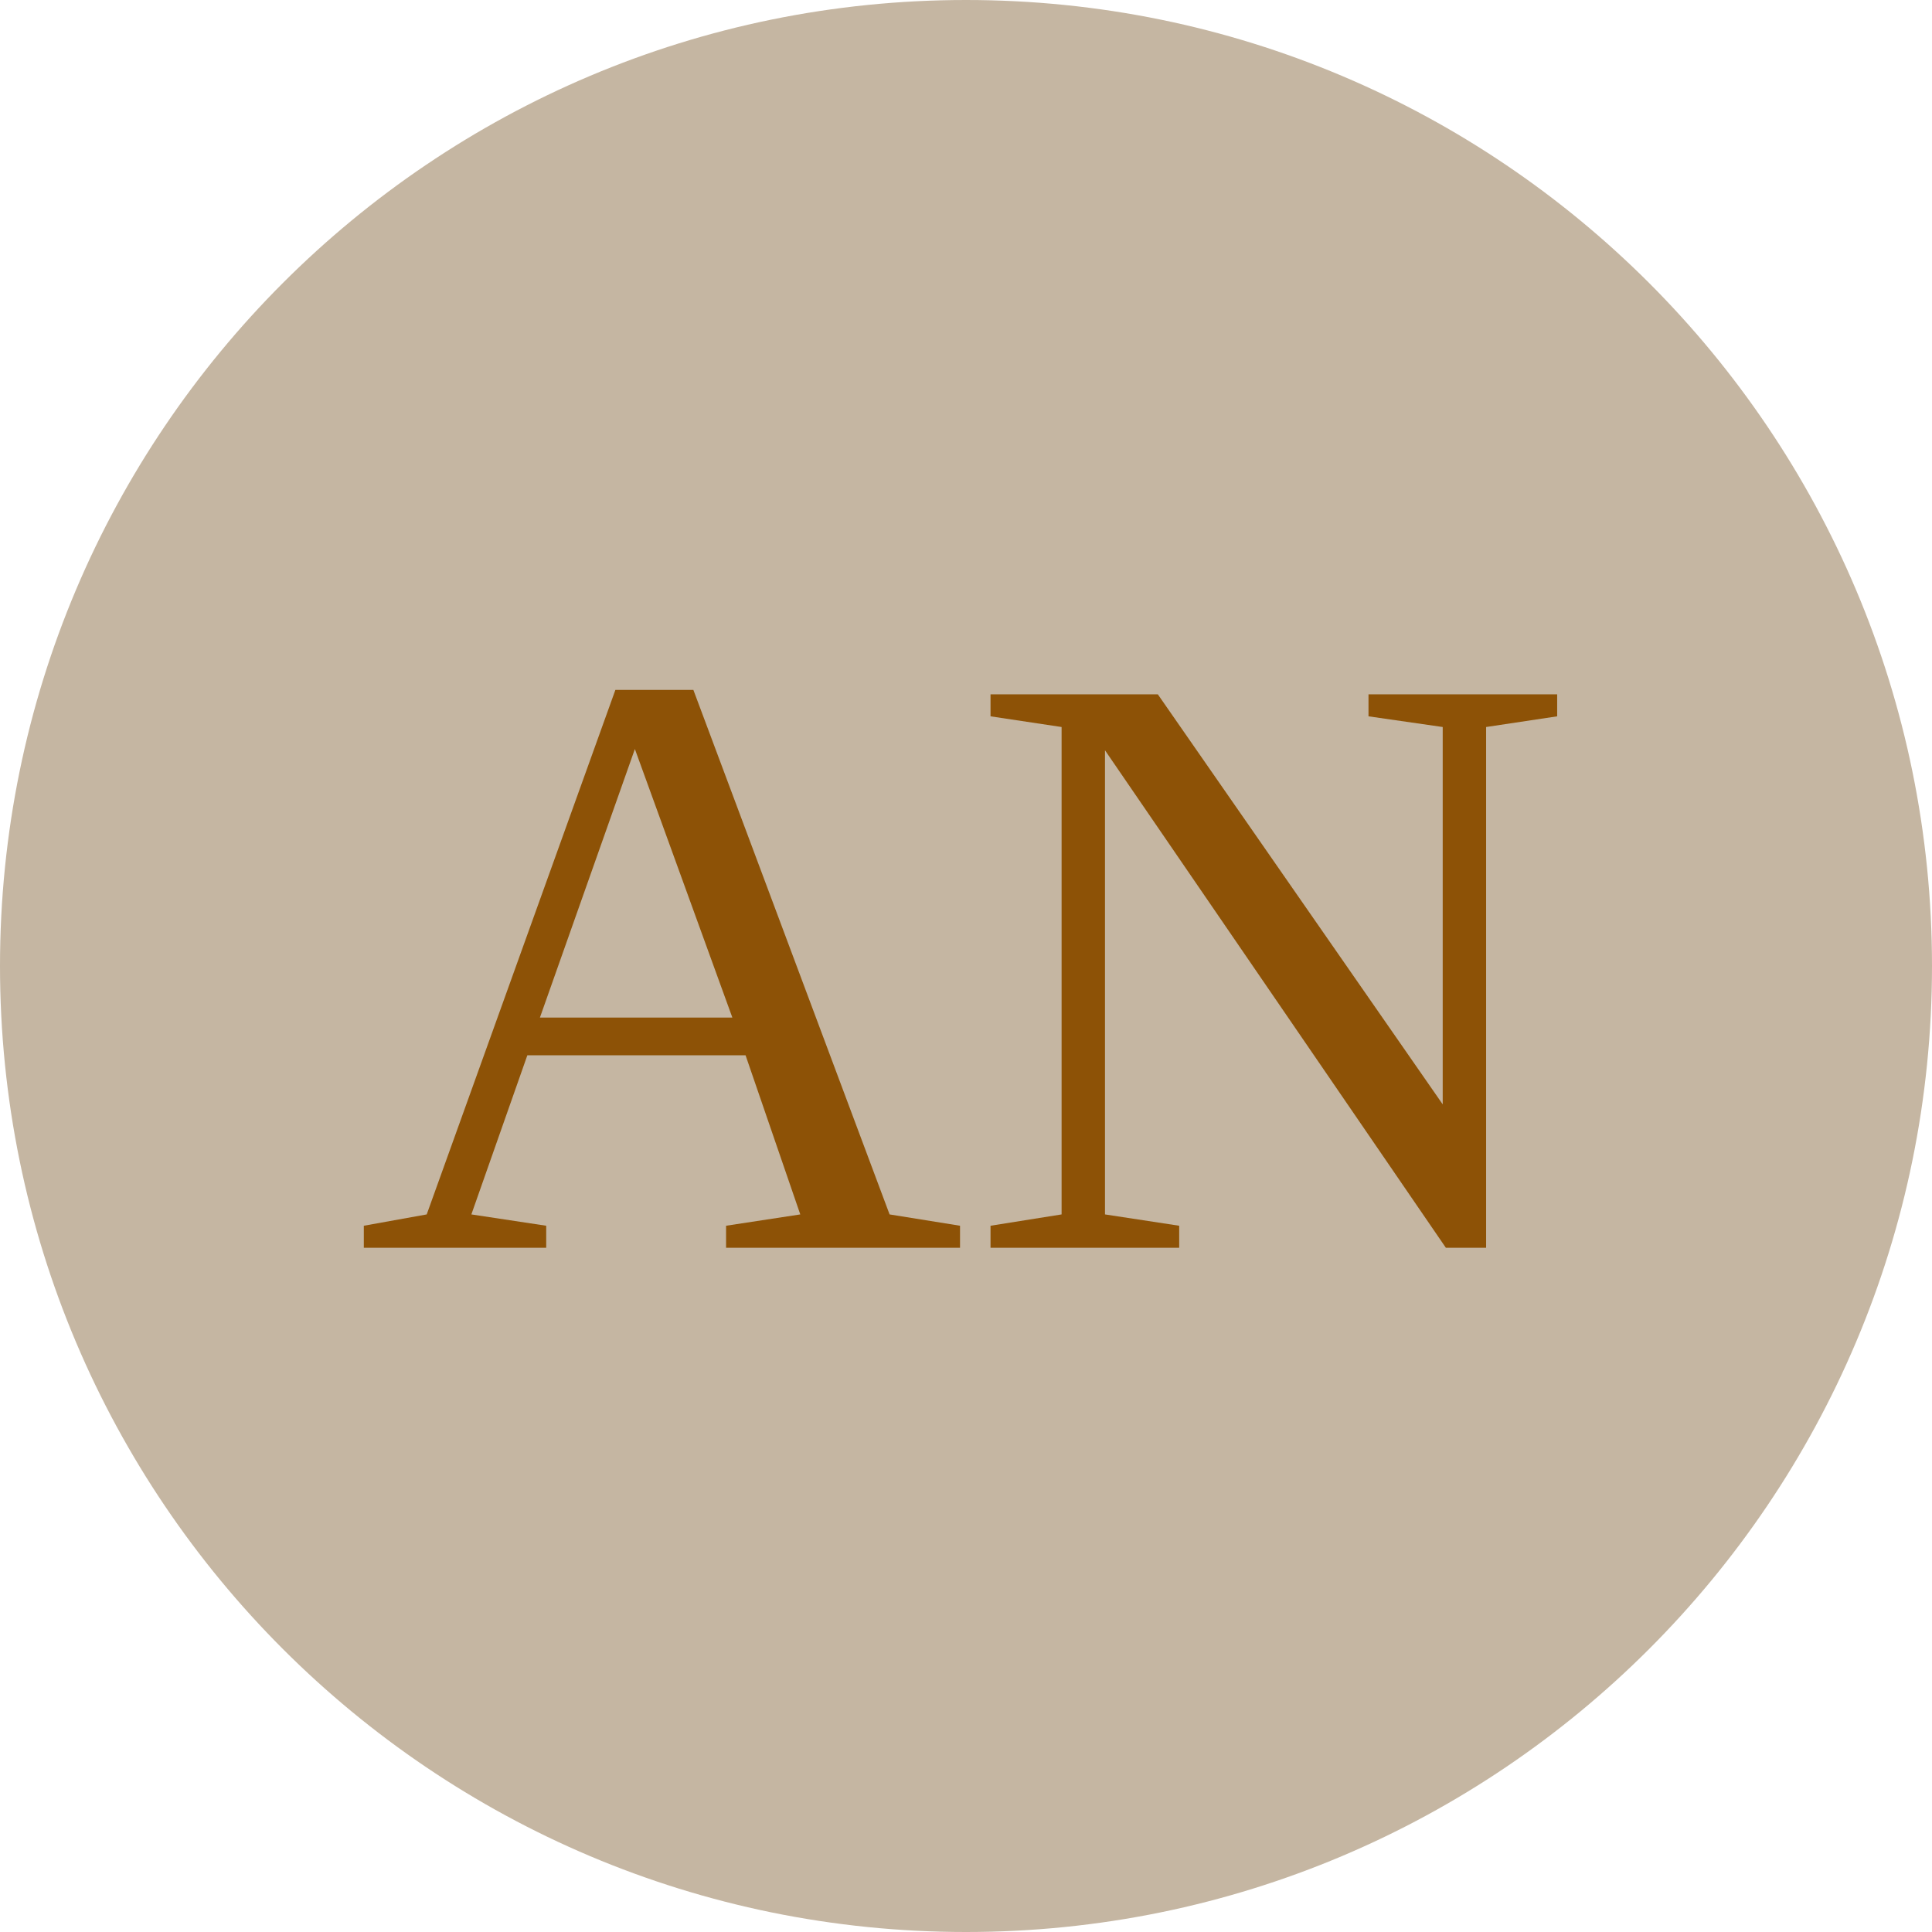
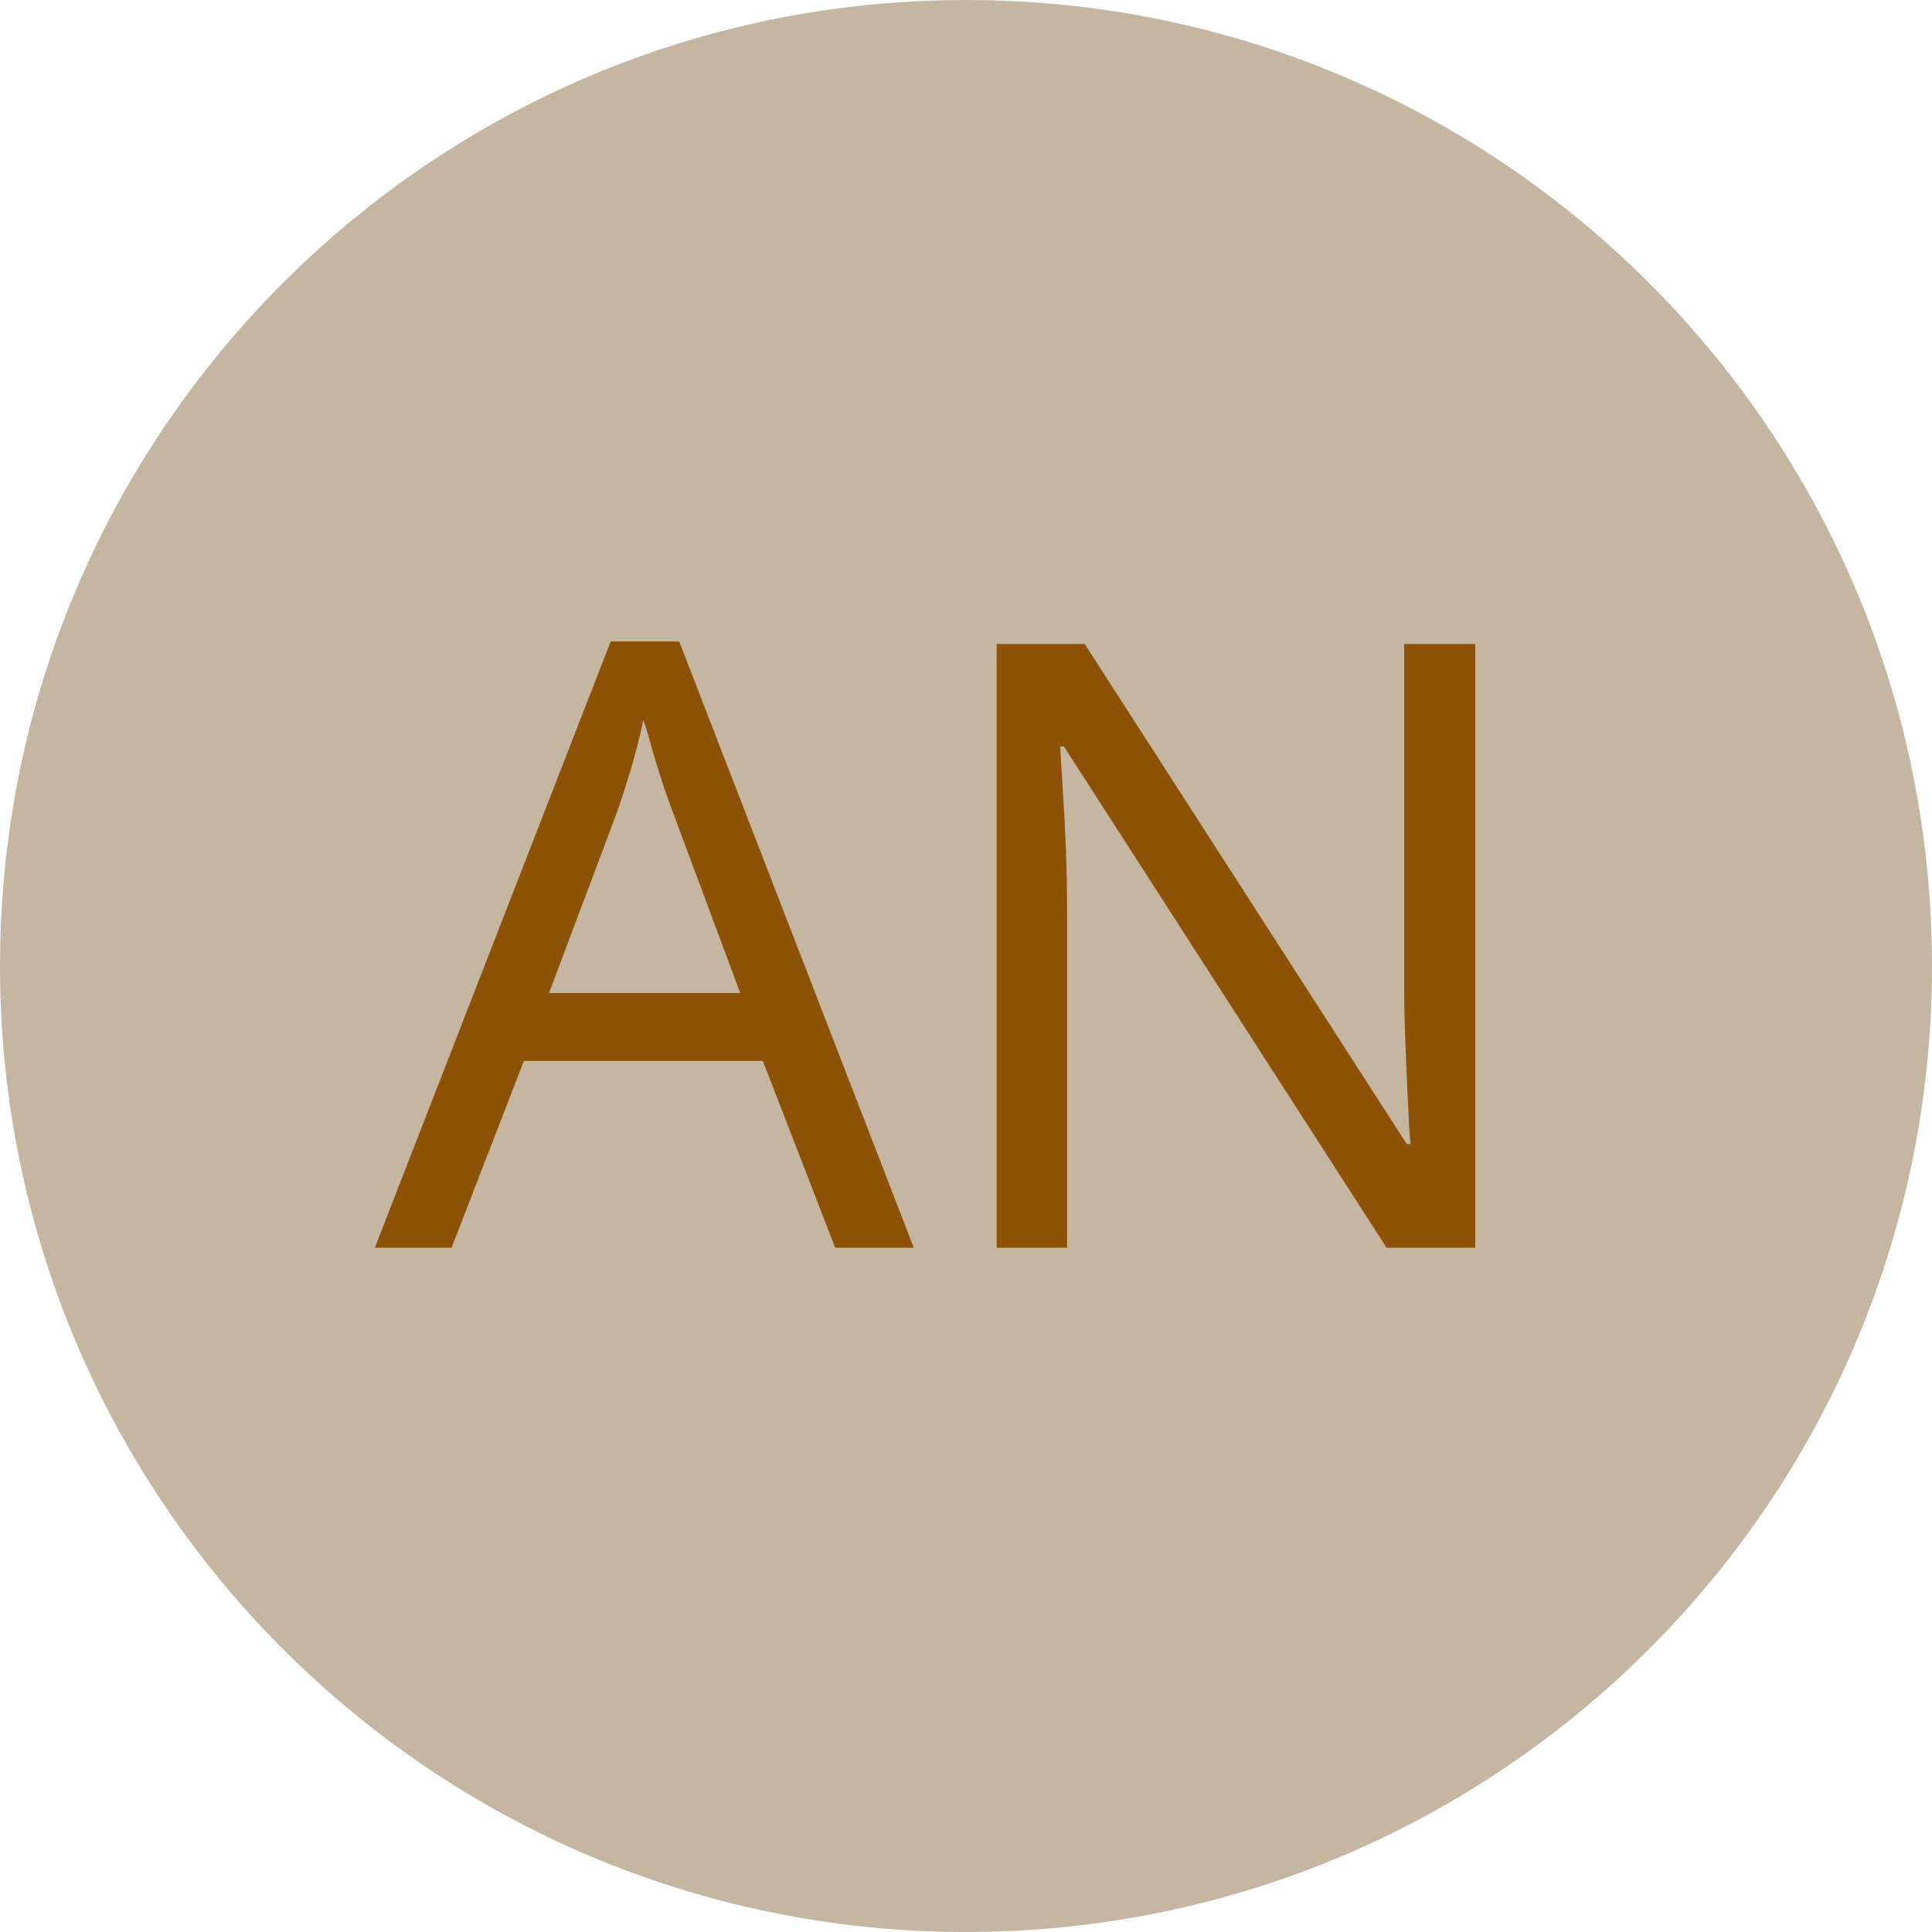
<svg xmlns="http://www.w3.org/2000/svg" width="48" height="48">
-   <defs>
-     <style type="text/css">
- 
- text { text-anchor:middle;dominant-baseline:auto;font-family:,sans-serif;font-size:21px;fill:#8d5206 }
- 
- </style>
-   </defs>
  <circle cx="24" cy="24" r="24" fill="#c5b6a2" stroke="#727170" stroke-width="0" stroke-dasharray="none" />
-   <text x="24" y="31">AN</text>
+   <text x="24" y="31" text-anchor="middle" font-family="sans-serif" font-size="21" fill="#8d5206">AN</text>
</svg>
